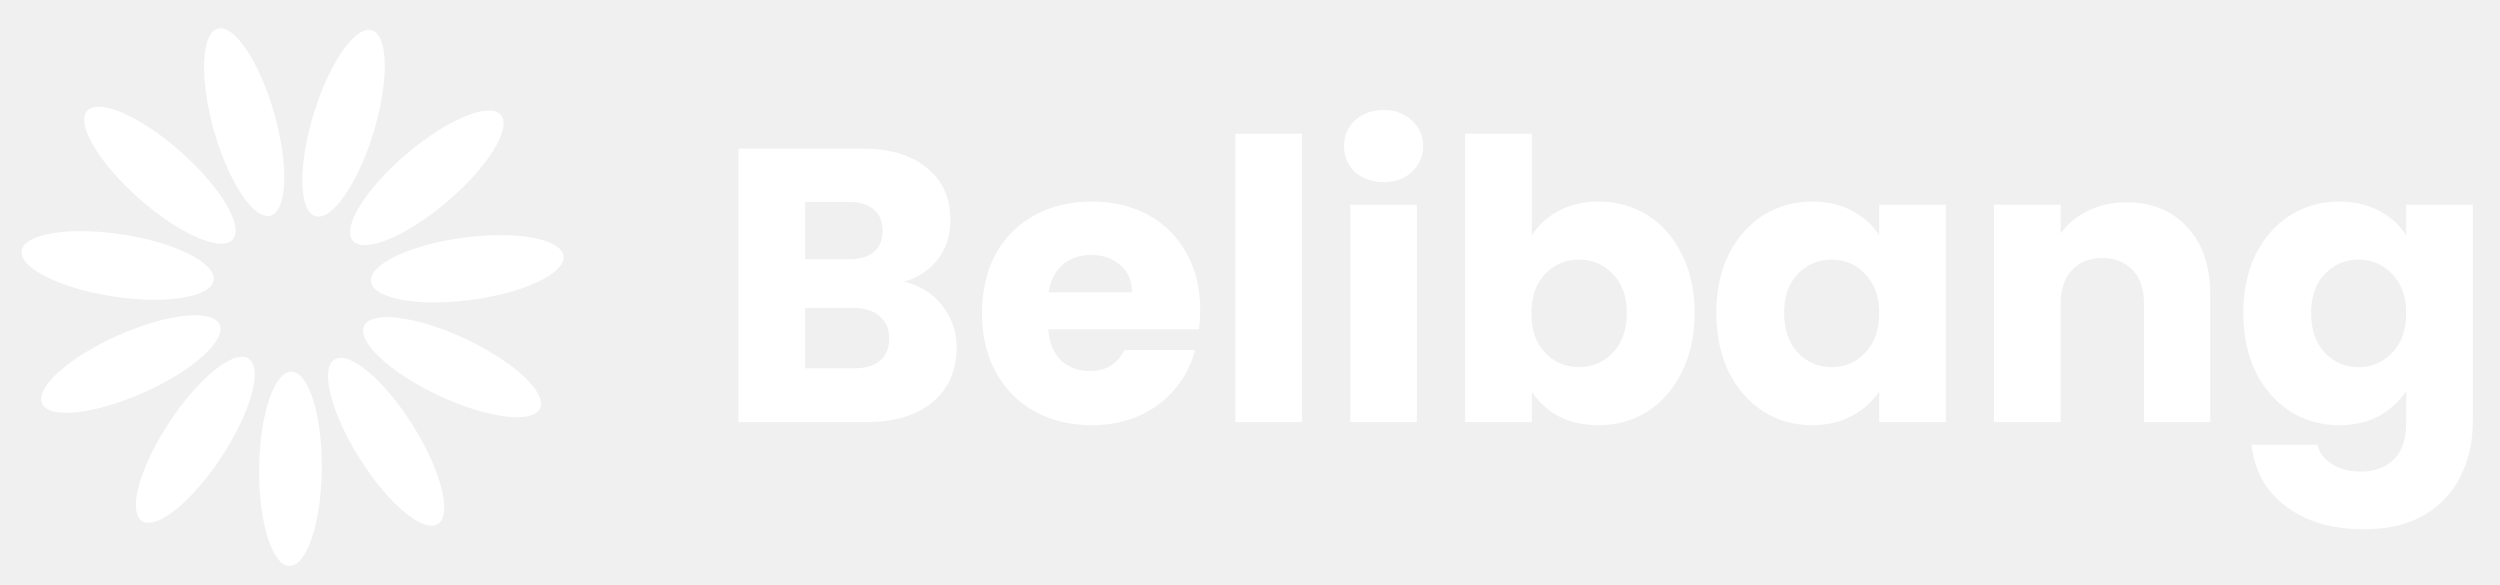
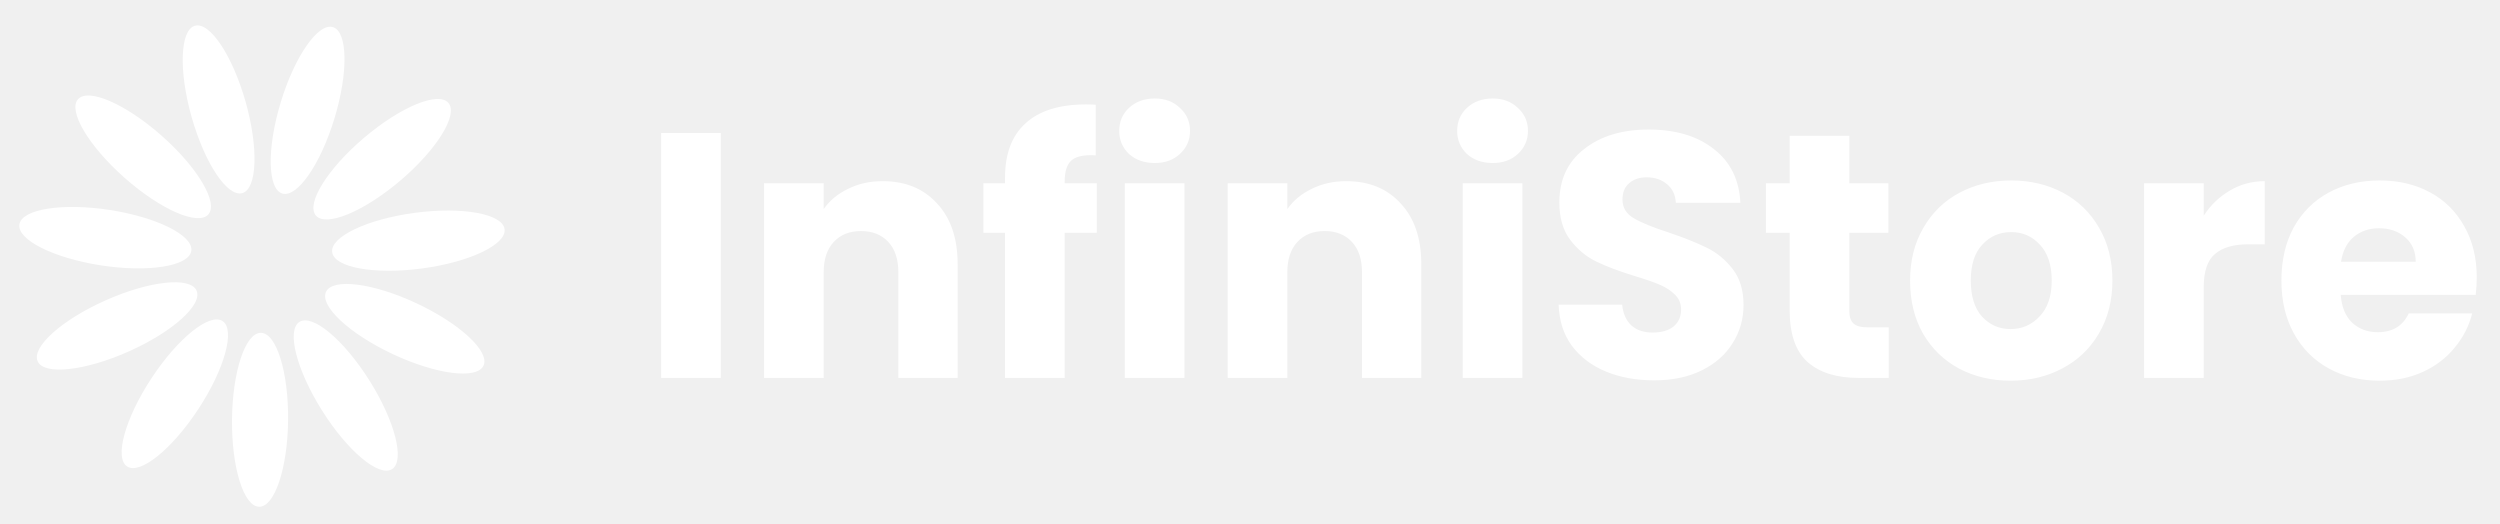
- <svg xmlns="http://www.w3.org/2000/svg" width="154" height="36" viewBox="0 0 154 36" fill="none">
-   <path d="M19.822 28.901C19.855 25.596 19.017 22.909 17.951 22.899C16.886 22.888 15.995 25.558 15.963 28.863C15.931 32.167 16.769 34.854 17.834 34.864C18.9 34.875 19.79 32.205 19.822 28.901Z" fill="white" />
-   <path d="M13.642 28.15C15.456 25.388 16.204 22.674 15.313 22.09C14.422 21.505 12.23 23.27 10.416 26.032C8.602 28.794 7.854 31.507 8.745 32.092C9.636 32.677 11.828 30.912 13.642 28.15Z" fill="white" />
-   <path d="M8.841 24.187C11.86 22.844 13.957 20.966 13.524 19.992C13.09 19.018 10.292 19.318 7.273 20.661C4.253 22.004 2.157 23.882 2.59 24.856C3.023 25.829 5.822 25.53 8.841 24.187Z" fill="white" />
-   <path d="M13.161 17.262C13.323 16.208 10.807 14.947 7.541 14.444C4.275 13.941 1.496 14.388 1.334 15.441C1.172 16.494 3.688 17.756 6.954 18.259C10.22 18.761 12.999 18.315 13.161 17.262Z" fill="white" />
-   <path d="M14.334 14.752C15.04 13.954 13.604 11.533 11.128 9.344C8.652 7.156 6.073 6.029 5.367 6.828C4.662 7.627 6.097 10.048 8.573 12.236C11.049 14.424 13.628 15.551 14.334 14.752Z" fill="white" />
-   <path d="M16.669 13.286C17.695 12.996 17.796 10.183 16.897 7.003C15.997 3.824 14.436 1.482 13.411 1.772C12.385 2.062 12.284 4.875 13.183 8.054C14.083 11.234 15.644 13.576 16.669 13.286Z" fill="white" />
-   <path d="M23.01 8.153C23.973 4.992 23.926 2.178 22.907 1.867C21.887 1.557 20.281 3.868 19.318 7.029C18.356 10.191 18.402 13.005 19.422 13.315C20.442 13.626 22.048 11.315 23.01 8.153Z" fill="white" />
-   <path d="M27.541 12.425C30.059 10.285 31.541 7.892 30.852 7.08C30.162 6.268 27.561 7.344 25.042 9.484C22.524 11.623 21.042 14.016 21.732 14.828C22.422 15.64 25.023 14.564 27.541 12.425Z" fill="white" />
-   <path d="M29.039 18.469C32.314 18.031 34.855 16.82 34.714 15.763C34.572 14.707 31.803 14.206 28.527 14.644C25.252 15.082 22.712 16.294 22.853 17.35C22.994 18.407 25.764 18.908 29.039 18.469Z" fill="white" />
-   <path d="M33.264 25.157C33.717 24.193 31.657 22.274 28.665 20.871C25.673 19.469 22.881 19.115 22.429 20.079C21.977 21.044 24.035 22.963 27.028 24.366C30.02 25.768 32.812 26.122 33.264 25.157Z" fill="white" />
-   <path d="M26.97 32.278C27.872 31.71 27.178 28.983 25.419 26.185C23.66 23.388 21.503 21.58 20.601 22.147C19.699 22.714 20.393 25.442 22.152 28.239C23.911 31.037 26.068 32.845 26.97 32.278Z" fill="white" />
-   <path d="M55.688 17.36C56.664 17.568 57.448 18.056 58.04 18.824C58.632 19.576 58.928 20.44 58.928 21.416C58.928 22.824 58.432 23.944 57.44 24.776C56.464 25.592 55.096 26 53.336 26H45.488V9.152H53.072C54.784 9.152 56.12 9.544 57.08 10.328C58.056 11.112 58.544 12.176 58.544 13.52C58.544 14.512 58.28 15.336 57.752 15.992C57.24 16.648 56.552 17.104 55.688 17.36ZM49.592 15.968H52.28C52.952 15.968 53.464 15.824 53.816 15.536C54.184 15.232 54.368 14.792 54.368 14.216C54.368 13.64 54.184 13.2 53.816 12.896C53.464 12.592 52.952 12.44 52.28 12.44H49.592V15.968ZM52.616 22.688C53.304 22.688 53.832 22.536 54.2 22.232C54.584 21.912 54.776 21.456 54.776 20.864C54.776 20.272 54.576 19.808 54.176 19.472C53.792 19.136 53.256 18.968 52.568 18.968H49.592V22.688H52.616ZM73.932 19.088C73.932 19.472 73.908 19.872 73.86 20.288H64.572C64.636 21.12 64.9 21.76 65.364 22.208C65.844 22.64 66.428 22.856 67.116 22.856C68.14 22.856 68.852 22.424 69.252 21.56H73.62C73.396 22.44 72.988 23.232 72.396 23.936C71.82 24.64 71.092 25.192 70.212 25.592C69.332 25.992 68.348 26.192 67.26 26.192C65.948 26.192 64.78 25.912 63.756 25.352C62.732 24.792 61.932 23.992 61.356 22.952C60.78 21.912 60.492 20.696 60.492 19.304C60.492 17.912 60.772 16.696 61.332 15.656C61.908 14.616 62.708 13.816 63.732 13.256C64.756 12.696 65.932 12.416 67.26 12.416C68.556 12.416 69.708 12.688 70.716 13.232C71.724 13.776 72.508 14.552 73.068 15.56C73.644 16.568 73.932 17.744 73.932 19.088ZM69.732 18.008C69.732 17.304 69.492 16.744 69.012 16.328C68.532 15.912 67.932 15.704 67.212 15.704C66.524 15.704 65.94 15.904 65.46 16.304C64.996 16.704 64.708 17.272 64.596 18.008H69.732ZM80.201 8.24V26H76.097V8.24H80.201ZM85.24 11.216C84.519 11.216 83.927 11.008 83.463 10.592C83.016 10.16 82.791 9.632 82.791 9.008C82.791 8.368 83.016 7.84 83.463 7.424C83.927 6.992 84.519 6.776 85.24 6.776C85.944 6.776 86.519 6.992 86.968 7.424C87.431 7.84 87.663 8.368 87.663 9.008C87.663 9.632 87.431 10.16 86.968 10.592C86.519 11.008 85.944 11.216 85.24 11.216ZM87.279 12.608V26H83.175V12.608H87.279ZM94.358 14.504C94.742 13.88 95.294 13.376 96.014 12.992C96.734 12.608 97.558 12.416 98.486 12.416C99.59 12.416 100.59 12.696 101.486 13.256C102.382 13.816 103.086 14.616 103.598 15.656C104.126 16.696 104.39 17.904 104.39 19.28C104.39 20.656 104.126 21.872 103.598 22.928C103.086 23.968 102.382 24.776 101.486 25.352C100.59 25.912 99.59 26.192 98.486 26.192C97.542 26.192 96.718 26.008 96.014 25.64C95.31 25.256 94.758 24.752 94.358 24.128V26H90.254V8.24H94.358V14.504ZM100.214 19.28C100.214 18.256 99.926 17.456 99.35 16.88C98.79 16.288 98.094 15.992 97.262 15.992C96.446 15.992 95.75 16.288 95.174 16.88C94.614 17.472 94.334 18.28 94.334 19.304C94.334 20.328 94.614 21.136 95.174 21.728C95.75 22.32 96.446 22.616 97.262 22.616C98.078 22.616 98.774 22.32 99.35 21.728C99.926 21.12 100.214 20.304 100.214 19.28ZM105.727 19.28C105.727 17.904 105.983 16.696 106.495 15.656C107.023 14.616 107.735 13.816 108.631 13.256C109.527 12.696 110.527 12.416 111.631 12.416C112.575 12.416 113.399 12.608 114.103 12.992C114.823 13.376 115.375 13.88 115.759 14.504V12.608H119.863V26H115.759V24.104C115.359 24.728 114.799 25.232 114.079 25.616C113.375 26 112.551 26.192 111.607 26.192C110.519 26.192 109.527 25.912 108.631 25.352C107.735 24.776 107.023 23.968 106.495 22.928C105.983 21.872 105.727 20.656 105.727 19.28ZM115.759 19.304C115.759 18.28 115.471 17.472 114.895 16.88C114.335 16.288 113.647 15.992 112.831 15.992C112.015 15.992 111.319 16.288 110.743 16.88C110.183 17.456 109.903 18.256 109.903 19.28C109.903 20.304 110.183 21.12 110.743 21.728C111.319 22.32 112.015 22.616 112.831 22.616C113.647 22.616 114.335 22.32 114.895 21.728C115.471 21.136 115.759 20.328 115.759 19.304ZM130.992 12.464C132.56 12.464 133.808 12.976 134.736 14C135.68 15.008 136.152 16.4 136.152 18.176V26H132.072V18.728C132.072 17.832 131.84 17.136 131.376 16.64C130.912 16.144 130.288 15.896 129.504 15.896C128.72 15.896 128.096 16.144 127.632 16.64C127.168 17.136 126.936 17.832 126.936 18.728V26H122.832V12.608H126.936V14.384C127.352 13.792 127.912 13.328 128.616 12.992C129.32 12.64 130.112 12.464 130.992 12.464ZM144.092 12.416C145.036 12.416 145.86 12.608 146.564 12.992C147.284 13.376 147.836 13.88 148.22 14.504V12.608H152.324V25.976C152.324 27.208 152.076 28.32 151.58 29.312C151.1 30.32 150.356 31.12 149.348 31.712C148.356 32.304 147.116 32.6 145.628 32.6C143.644 32.6 142.036 32.128 140.804 31.184C139.572 30.256 138.868 28.992 138.692 27.392H142.748C142.876 27.904 143.18 28.304 143.66 28.592C144.14 28.896 144.732 29.048 145.436 29.048C146.284 29.048 146.956 28.8 147.452 28.304C147.964 27.824 148.22 27.048 148.22 25.976V24.08C147.82 24.704 147.268 25.216 146.564 25.616C145.86 26 145.036 26.192 144.092 26.192C142.988 26.192 141.988 25.912 141.092 25.352C140.196 24.776 139.484 23.968 138.956 22.928C138.444 21.872 138.188 20.656 138.188 19.28C138.188 17.904 138.444 16.696 138.956 15.656C139.484 14.616 140.196 13.816 141.092 13.256C141.988 12.696 142.988 12.416 144.092 12.416ZM148.22 19.304C148.22 18.28 147.932 17.472 147.356 16.88C146.796 16.288 146.108 15.992 145.292 15.992C144.476 15.992 143.78 16.288 143.204 16.88C142.644 17.456 142.364 18.256 142.364 19.28C142.364 20.304 142.644 21.12 143.204 21.728C143.78 22.32 144.476 22.616 145.292 22.616C146.108 22.616 146.796 22.32 147.356 21.728C147.932 21.136 148.22 20.328 148.22 19.304Z" fill="white" />
+ <svg xmlns="http://www.w3.org/2000/svg" width="172" height="36" viewBox="0 0 172 36" fill="none">
+   <path d="M19.821 28.9C19.853 25.596 19.015 22.909 17.95 22.898C16.884 22.888 15.994 25.558 15.962 28.863C15.93 32.167 16.767 34.854 17.833 34.864C18.898 34.875 19.789 32.205 19.821 28.9Z" fill="white" />
+   <path d="M13.642 28.15C15.455 25.388 16.204 22.674 15.313 22.09C14.422 21.505 12.229 23.27 10.416 26.032C8.602 28.794 7.854 31.507 8.745 32.092C9.636 32.677 11.828 30.912 13.642 28.15Z" fill="white" />
+   <path d="M8.841 24.187C11.86 22.844 13.957 20.966 13.523 19.992C13.09 19.018 10.292 19.318 7.272 20.661C4.253 22.004 2.157 23.882 2.59 24.855C3.023 25.829 5.822 25.53 8.841 24.187Z" fill="white" />
+   <path d="M13.161 17.262C13.323 16.208 10.807 14.947 7.541 14.444C4.275 13.942 1.496 14.388 1.334 15.441C1.171 16.495 3.688 17.756 6.954 18.259C10.22 18.761 12.999 18.315 13.161 17.262Z" fill="white" />
+   <path d="M14.334 14.752C15.039 13.954 13.604 11.533 11.128 9.344C8.652 7.156 6.073 6.029 5.367 6.828C4.662 7.627 6.097 10.048 8.573 12.236C11.049 14.424 13.628 15.551 14.334 14.752Z" fill="white" />
+   <path d="M16.669 13.286C17.695 12.996 17.797 10.183 16.897 7.004C15.997 3.824 14.437 1.482 13.411 1.772C12.386 2.062 12.284 4.875 13.184 8.054C14.083 11.234 15.644 13.576 16.669 13.286Z" fill="white" />
+   <path d="M23.009 8.153C23.972 4.992 23.925 2.178 22.906 1.867C21.886 1.557 20.28 3.868 19.317 7.029C18.355 10.191 18.401 13.005 19.421 13.315C20.441 13.625 22.047 11.314 23.009 8.153Z" fill="white" />
+   <path d="M27.541 12.425C30.059 10.285 31.541 7.893 30.851 7.08C30.161 6.268 27.561 7.344 25.042 9.484C22.524 11.623 21.042 14.016 21.732 14.828C22.422 15.64 25.023 14.564 27.541 12.425Z" fill="white" />
+   <path d="M29.04 18.47C32.315 18.031 34.855 16.82 34.714 15.764C34.573 14.707 31.803 14.206 28.528 14.644C25.253 15.083 22.712 16.294 22.853 17.35C22.995 18.407 25.764 18.908 29.04 18.47Z" fill="white" />
+   <path d="M33.265 25.157C33.717 24.193 31.658 22.274 28.666 20.871C25.674 19.469 22.882 19.115 22.43 20.079C21.977 21.044 24.036 22.963 27.028 24.366C30.02 25.768 32.813 26.122 33.265 25.157Z" fill="white" />
+   <path d="M26.972 32.277C27.874 31.71 27.18 28.983 25.421 26.185C23.662 23.388 21.504 21.58 20.602 22.147C19.7 22.714 20.395 25.442 22.154 28.239C23.912 31.037 26.07 32.845 26.972 32.277Z" fill="white" />
+   <path d="M49.592 9.152V26H45.488V9.152H49.592ZM60.726 12.464C62.294 12.464 63.542 12.976 64.47 14C65.414 15.008 65.886 16.4 65.886 18.176V26H61.806V18.728C61.806 17.832 61.574 17.136 61.11 16.64C60.646 16.144 60.022 15.896 59.238 15.896C58.454 15.896 57.83 16.144 57.366 16.64C56.902 17.136 56.67 17.832 56.67 18.728V26H52.566V12.608H56.67V14.384C57.086 13.792 57.646 13.328 58.35 12.992C59.054 12.64 59.846 12.464 60.726 12.464ZM75.458 16.016H73.25V26H69.146V16.016H67.658V12.608H69.146V12.224C69.146 10.576 69.618 9.328 70.562 8.48C71.506 7.616 72.89 7.184 74.714 7.184C75.018 7.184 75.242 7.192 75.386 7.208V10.688C74.602 10.64 74.05 10.752 73.73 11.024C73.41 11.296 73.25 11.784 73.25 12.488V12.608H75.458V16.016ZM79.45 11.216C78.73 11.216 78.138 11.008 77.674 10.592C77.226 10.16 77.002 9.632 77.002 9.008C77.002 8.368 77.226 7.84 77.674 7.424C78.138 6.992 78.73 6.776 79.45 6.776C80.154 6.776 80.73 6.992 81.178 7.424C81.642 7.84 81.874 8.368 81.874 9.008C81.874 9.632 81.642 10.16 81.178 10.592C80.73 11.008 80.154 11.216 79.45 11.216ZM81.49 12.608V26H77.386V12.608H81.49ZM92.625 12.464C94.193 12.464 95.441 12.976 96.369 14C97.313 15.008 97.785 16.4 97.785 18.176V26H93.705V18.728C93.705 17.832 93.473 17.136 93.009 16.64C92.545 16.144 91.921 15.896 91.137 15.896C90.353 15.896 89.729 16.144 89.265 16.64C88.801 17.136 88.569 17.832 88.569 18.728V26H84.465V12.608H88.569V14.384C88.985 13.792 89.545 13.328 90.249 12.992C90.953 12.64 91.745 12.464 92.625 12.464ZM102.7 11.216C101.98 11.216 101.388 11.008 100.924 10.592C100.476 10.16 100.252 9.632 100.252 9.008C100.252 8.368 100.476 7.84 100.924 7.424C101.388 6.992 101.98 6.776 102.7 6.776C103.404 6.776 103.98 6.992 104.428 7.424C104.892 7.84 105.124 8.368 105.124 9.008C105.124 9.632 104.892 10.16 104.428 10.592C103.98 11.008 103.404 11.216 102.7 11.216ZM104.74 12.608V26H100.636V12.608H104.74ZM113.811 26.168C112.579 26.168 111.475 25.968 110.499 25.568C109.523 25.168 108.739 24.576 108.147 23.792C107.571 23.008 107.267 22.064 107.235 20.96H111.603C111.667 21.584 111.883 22.064 112.251 22.4C112.619 22.72 113.099 22.88 113.691 22.88C114.299 22.88 114.779 22.744 115.131 22.472C115.483 22.184 115.659 21.792 115.659 21.296C115.659 20.88 115.515 20.536 115.227 20.264C114.955 19.992 114.611 19.768 114.195 19.592C113.795 19.416 113.219 19.216 112.467 18.992C111.379 18.656 110.491 18.32 109.803 17.984C109.115 17.648 108.523 17.152 108.027 16.496C107.531 15.84 107.283 14.984 107.283 13.928C107.283 12.36 107.851 11.136 108.987 10.256C110.123 9.36 111.603 8.912 113.427 8.912C115.283 8.912 116.779 9.36 117.915 10.256C119.051 11.136 119.659 12.368 119.739 13.952H115.299C115.267 13.408 115.067 12.984 114.699 12.68C114.331 12.36 113.859 12.2 113.283 12.2C112.787 12.2 112.387 12.336 112.083 12.608C111.779 12.864 111.627 13.24 111.627 13.736C111.627 14.28 111.883 14.704 112.395 15.008C112.907 15.312 113.707 15.64 114.795 15.992C115.883 16.36 116.763 16.712 117.435 17.048C118.123 17.384 118.715 17.872 119.211 18.512C119.707 19.152 119.955 19.976 119.955 20.984C119.955 21.944 119.707 22.816 119.211 23.6C118.731 24.384 118.027 25.008 117.099 25.472C116.171 25.936 115.075 26.168 113.811 26.168ZM129.944 22.52V26H127.856C126.368 26 125.208 25.64 124.376 24.92C123.544 24.184 123.128 22.992 123.128 21.344V16.016H121.496V12.608H123.128V9.344H127.232V12.608H129.92V16.016H127.232V21.392C127.232 21.792 127.328 22.08 127.52 22.256C127.712 22.432 128.032 22.52 128.48 22.52H129.944ZM138.326 26.192C137.014 26.192 135.83 25.912 134.774 25.352C133.734 24.792 132.91 23.992 132.302 22.952C131.71 21.912 131.414 20.696 131.414 19.304C131.414 17.928 131.718 16.72 132.326 15.68C132.934 14.624 133.766 13.816 134.822 13.256C135.878 12.696 137.062 12.416 138.374 12.416C139.686 12.416 140.87 12.696 141.926 13.256C142.982 13.816 143.814 14.624 144.422 15.68C145.03 16.72 145.334 17.928 145.334 19.304C145.334 20.68 145.022 21.896 144.398 22.952C143.79 23.992 142.95 24.792 141.878 25.352C140.822 25.912 139.638 26.192 138.326 26.192ZM138.326 22.64C139.11 22.64 139.774 22.352 140.318 21.776C140.878 21.2 141.158 20.376 141.158 19.304C141.158 18.232 140.886 17.408 140.342 16.832C139.814 16.256 139.158 15.968 138.374 15.968C137.574 15.968 136.91 16.256 136.382 16.832C135.854 17.392 135.59 18.216 135.59 19.304C135.59 20.376 135.846 21.2 136.358 21.776C136.886 22.352 137.542 22.64 138.326 22.64ZM151.615 14.84C152.095 14.104 152.695 13.528 153.415 13.112C154.135 12.68 154.935 12.464 155.815 12.464V16.808H154.687C153.663 16.808 152.895 17.032 152.383 17.48C151.871 17.912 151.615 18.68 151.615 19.784V26H147.511V12.608H151.615V14.84ZM170.401 19.088C170.401 19.472 170.377 19.872 170.329 20.288H161.041C161.105 21.12 161.369 21.76 161.833 22.208C162.313 22.64 162.897 22.856 163.585 22.856C164.609 22.856 165.321 22.424 165.721 21.56H170.089C169.865 22.44 169.457 23.232 168.865 23.936C168.289 24.64 167.561 25.192 166.681 25.592C165.801 25.992 164.817 26.192 163.729 26.192C162.417 26.192 161.249 25.912 160.225 25.352C159.201 24.792 158.401 23.992 157.825 22.952C157.249 21.912 156.961 20.696 156.961 19.304C156.961 17.912 157.241 16.696 157.801 15.656C158.377 14.616 159.177 13.816 160.201 13.256C161.225 12.696 162.401 12.416 163.729 12.416C165.025 12.416 166.177 12.688 167.185 13.232C168.193 13.776 168.977 14.552 169.537 15.56C170.113 16.568 170.401 17.744 170.401 19.088ZM166.201 18.008C166.201 17.304 165.961 16.744 165.481 16.328C165.001 15.912 164.401 15.704 163.681 15.704C162.993 15.704 162.409 15.904 161.929 16.304C161.465 16.704 161.177 17.272 161.065 18.008H166.201Z" fill="white" />
</svg>
